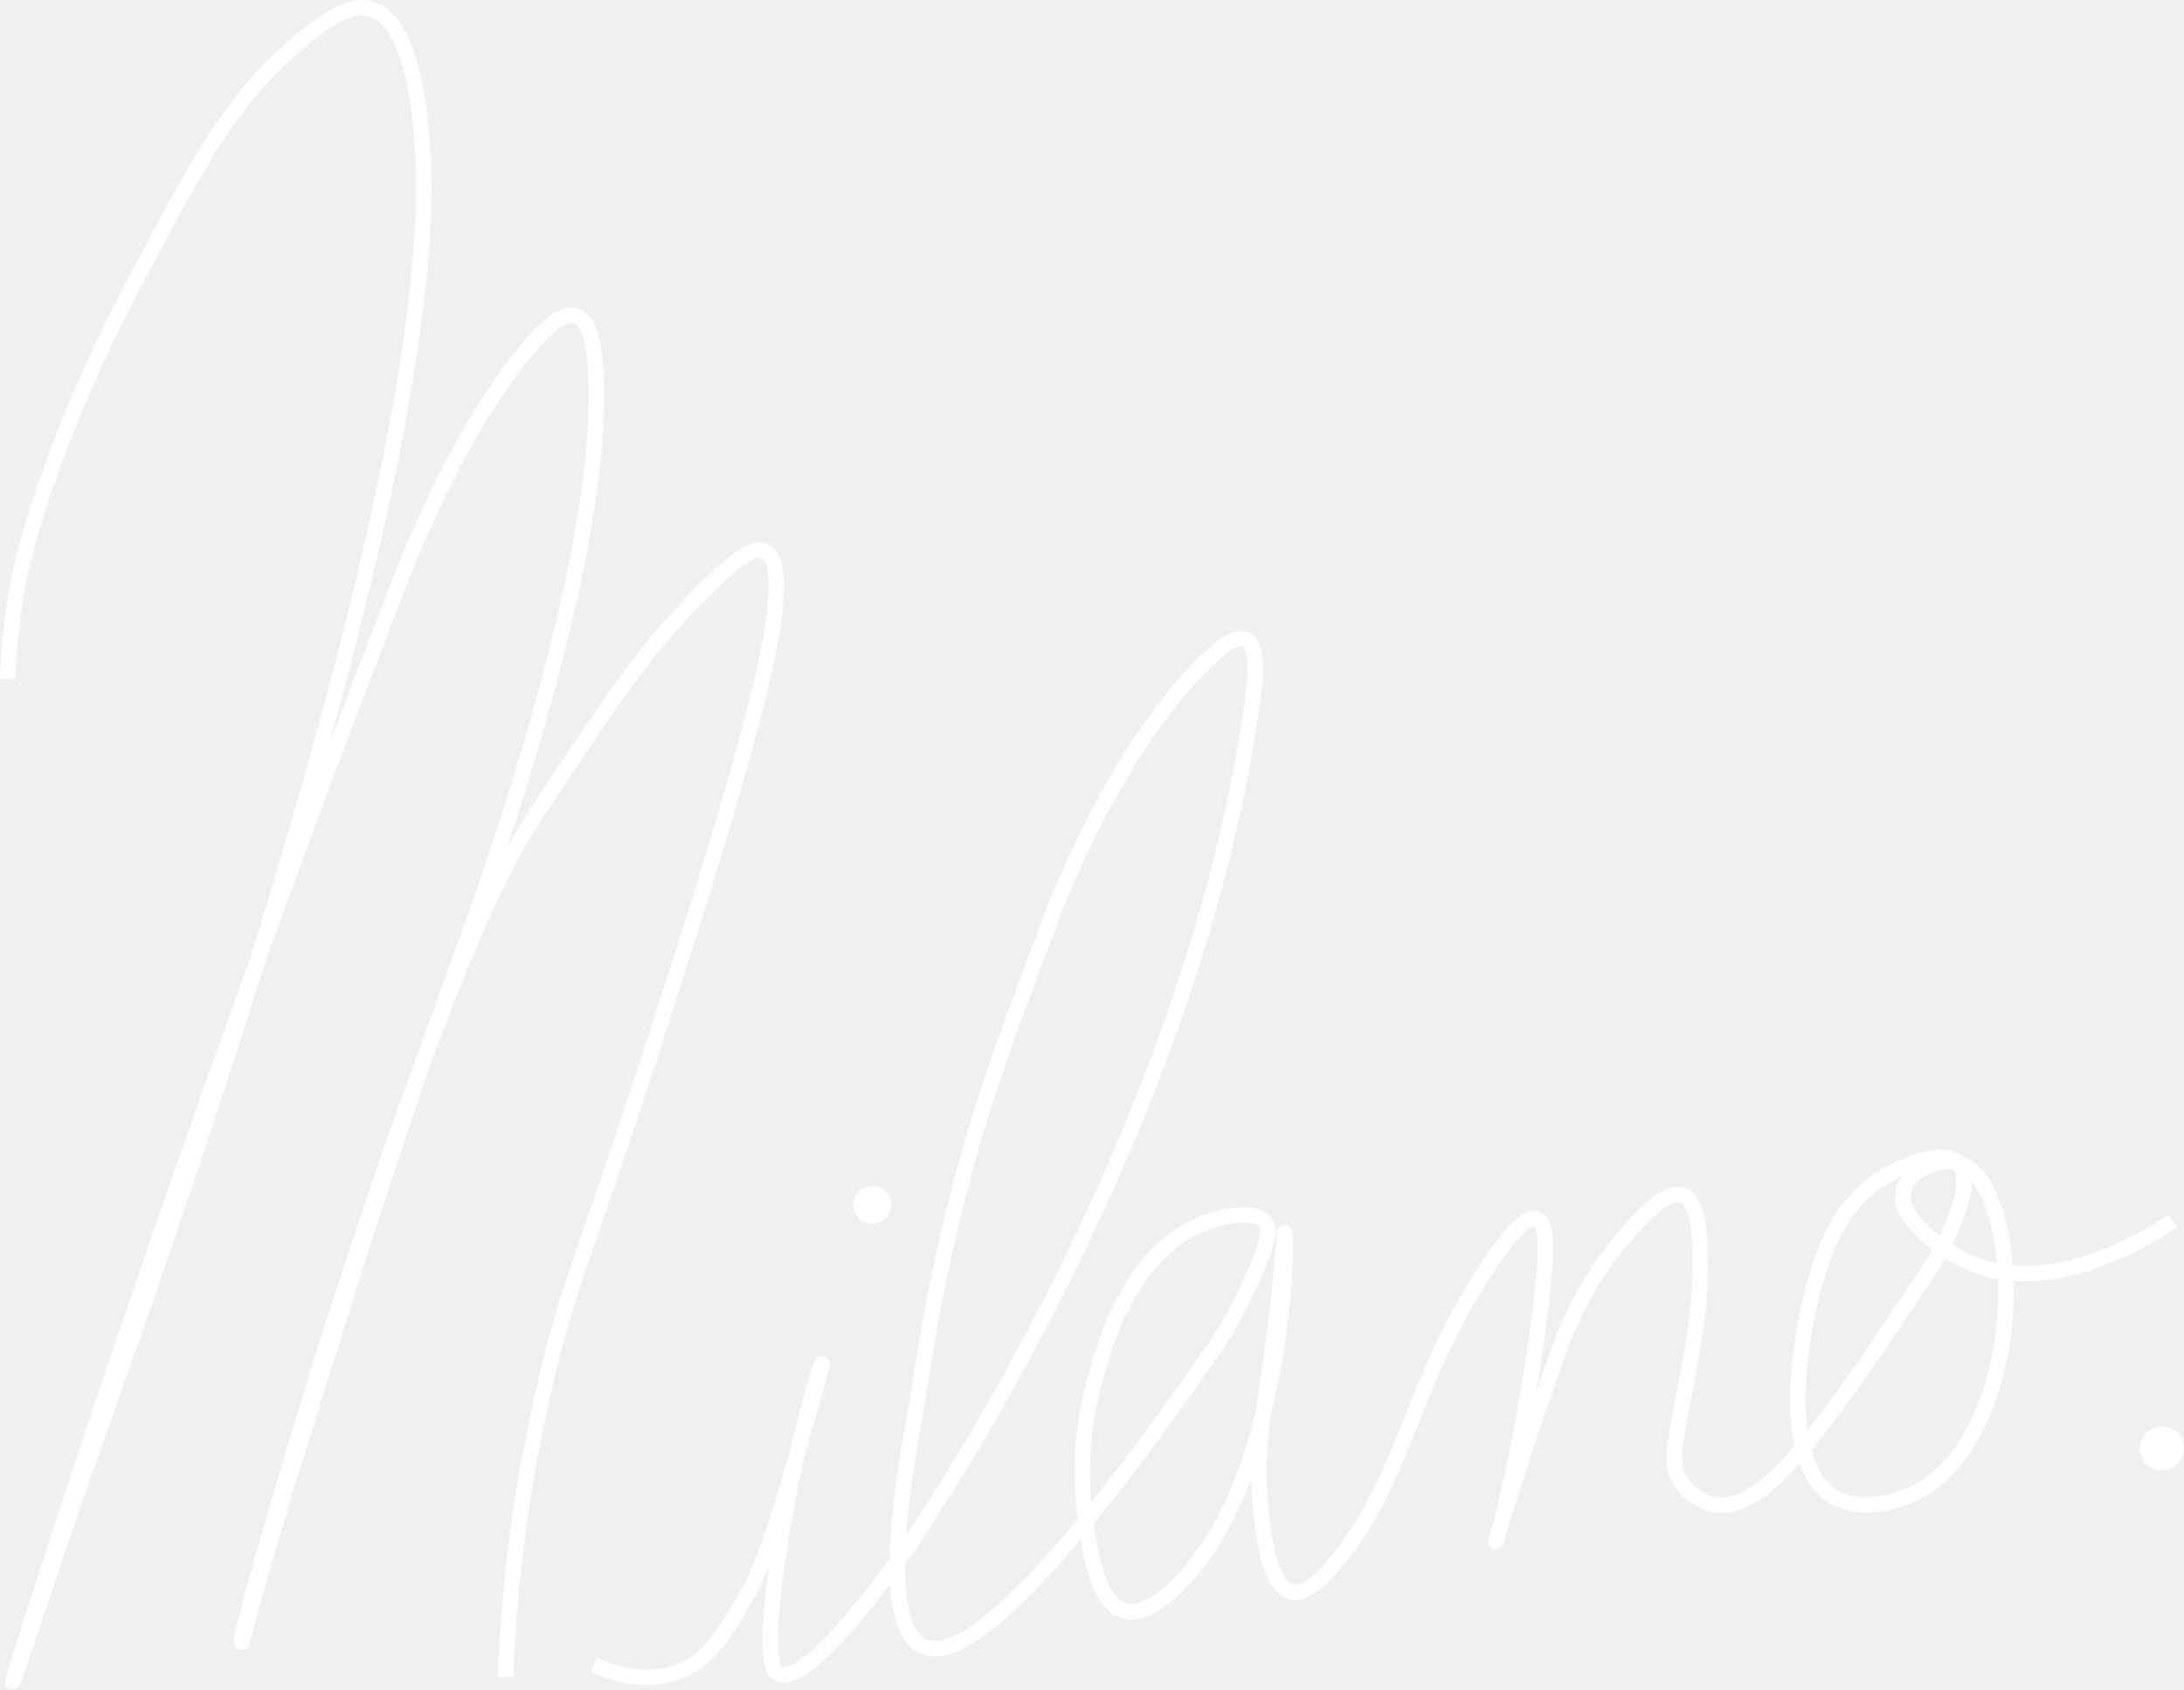
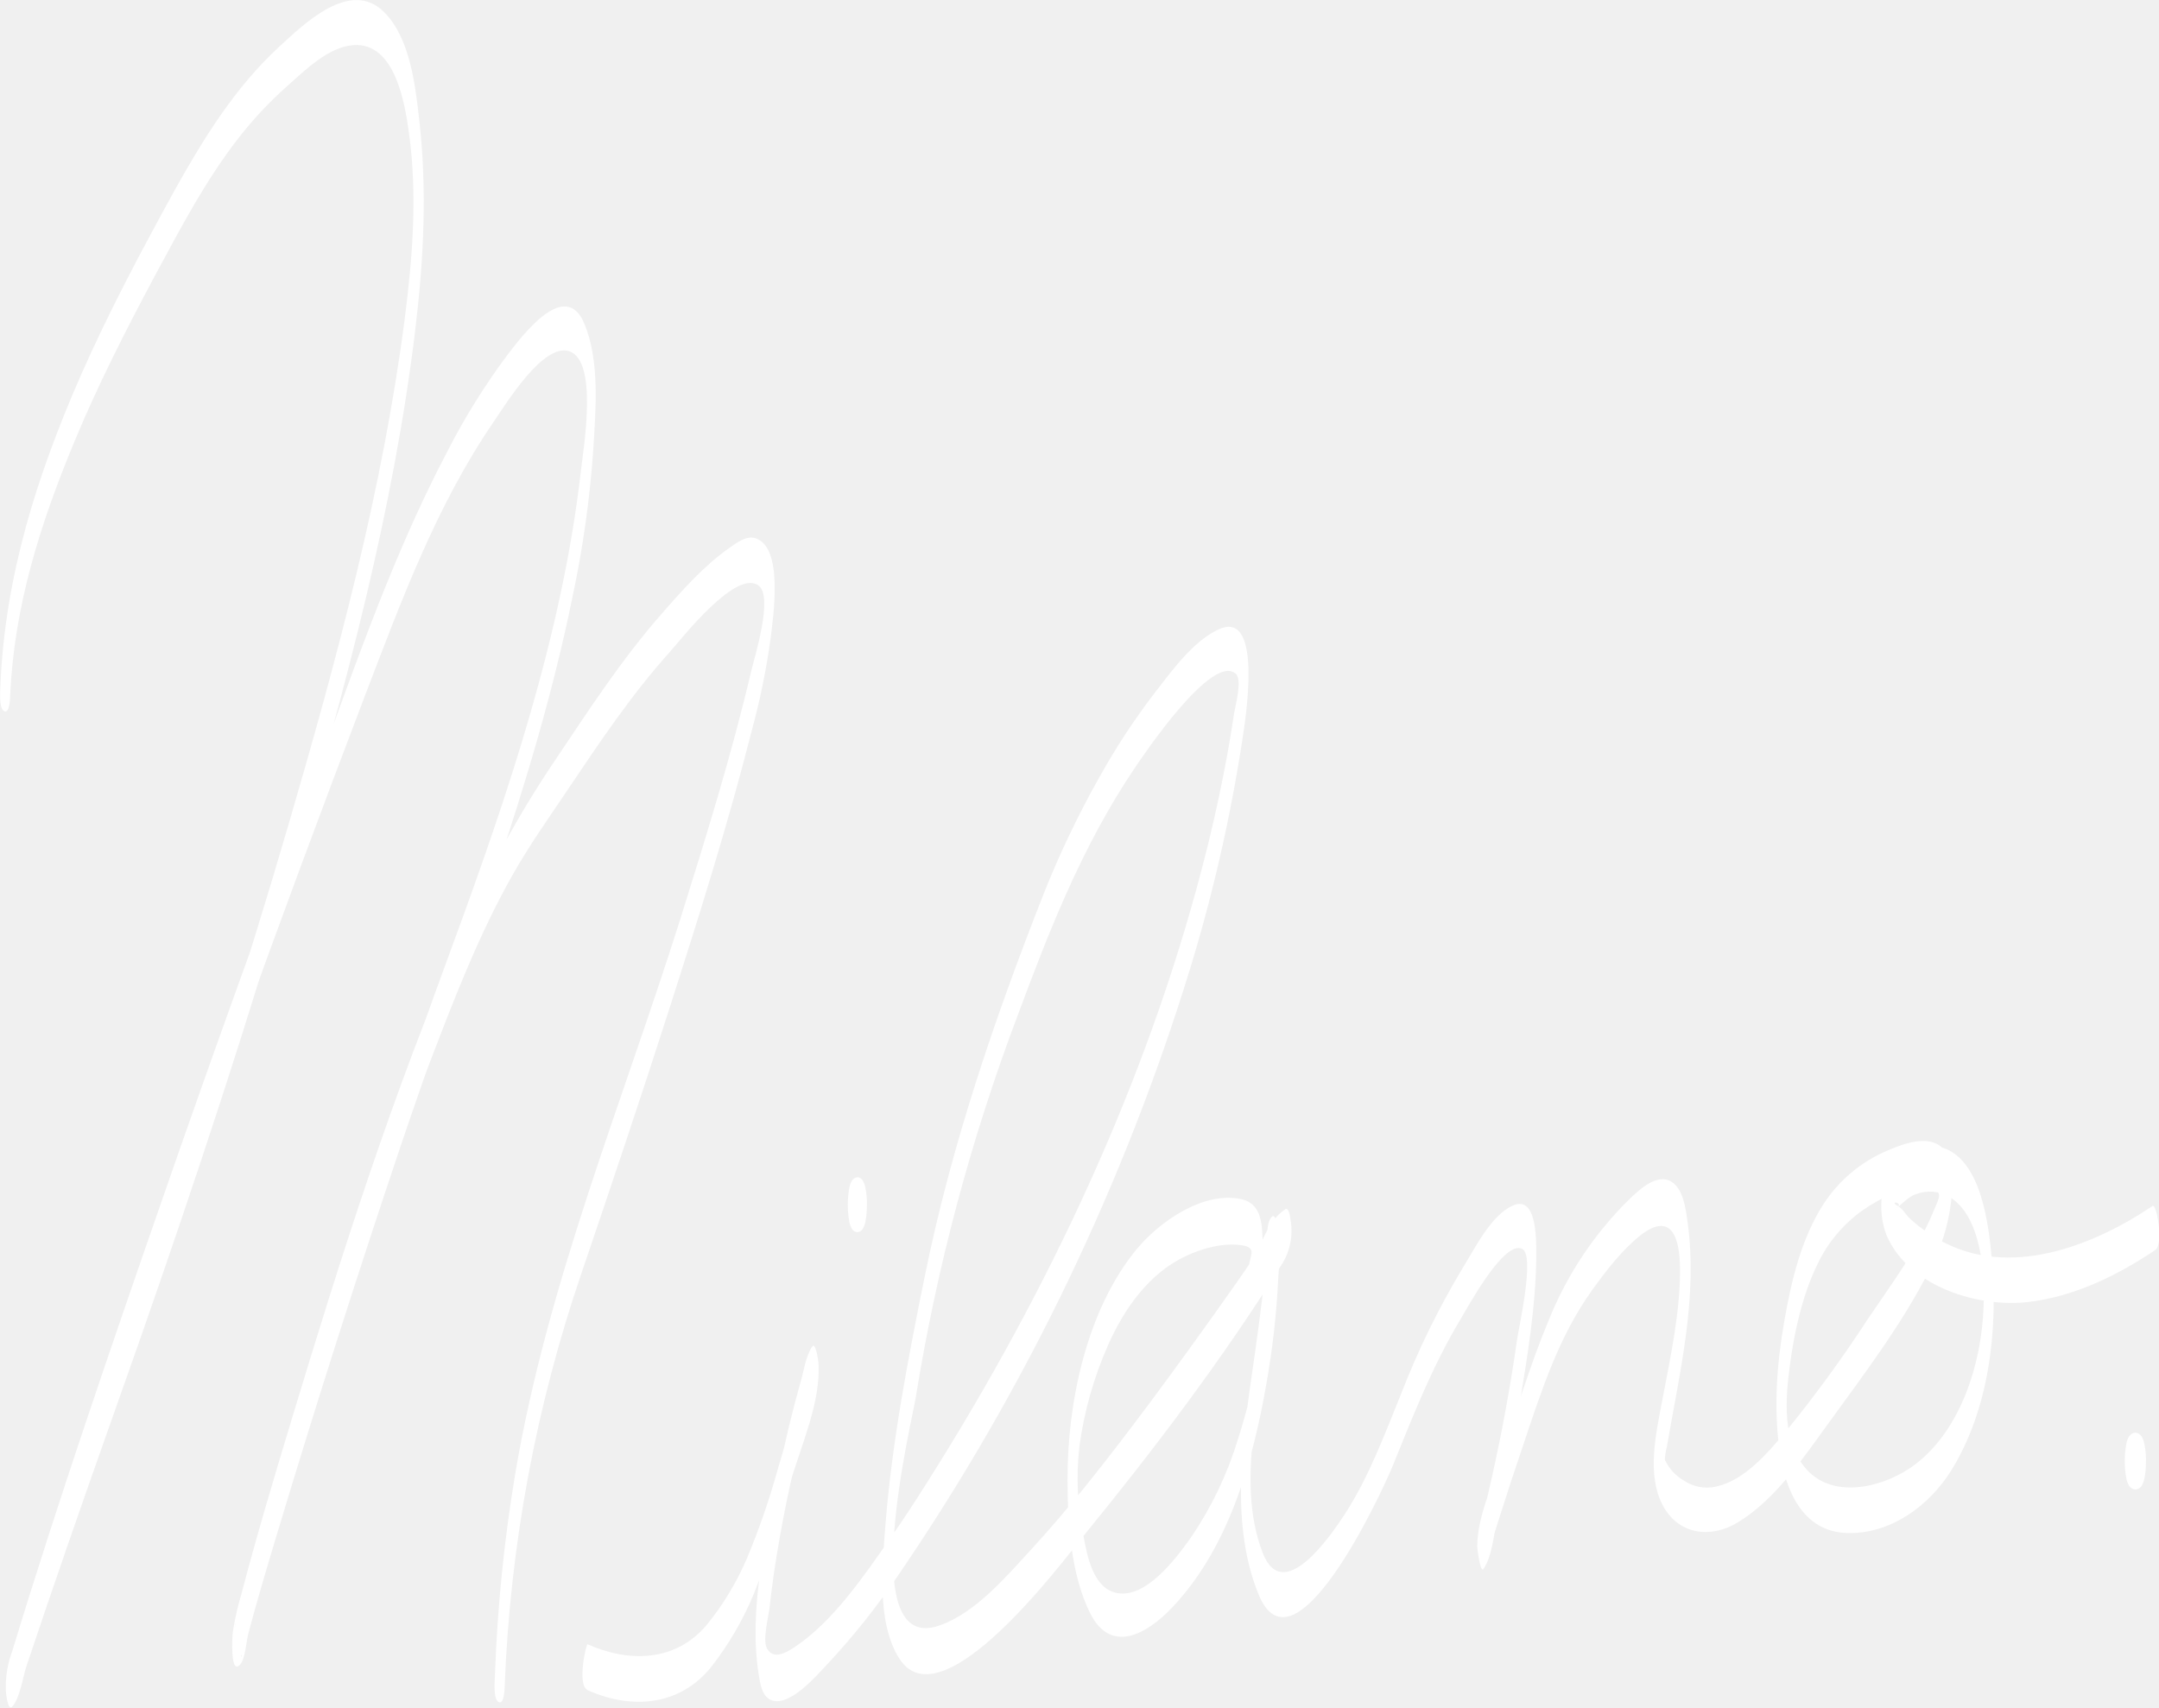
- <svg xmlns="http://www.w3.org/2000/svg" viewBox="0 0 426.85 330.25">
+ <svg xmlns="http://www.w3.org/2000/svg" viewBox="0 0 425.01 336.12">
  <defs>
-     <style>.cls-1{fill:none;}.cls-1,.cls-2{stroke:#fff;stroke-miterlimit:10;stroke-width:3px;}.cls-2{fill:#fff;}</style>
+     <style>.cls-1{fill:#fff;}</style>
  </defs>
  <g id="Calque_2" data-name="Calque 2">
    <g id="Calque_1-2" data-name="Calque 1">
-       <path class="cls-1" d="M1.5,132.75a128.2,128.2,0,0,1,1.39-15c.66-4.32,2.66-15.91,11.66-37.61,5.69-13.74,10.62-22.9,17.94-36.53C41.17,27.46,48,16.45,60,7,65.82,2.32,69.39.85,72.5,1.75c8,2.34,9.48,19.69,10,26,5.07,61.6-49.13,212.42-62.19,249.31C7.87,312.2,2.71,328.82,2.5,328.75s25.43-82.24,63-182c4.8-12.76,8.87-23.34,11.71-30.67C88,88,98,74.24,103.5,67.75c2.87-3.36,6.31-6.83,9-6,4.45,1.38,4.15,13.9,4,19C115.36,118.28,93.65,177.27,89.72,188c-11.51,31.47-19.3,56.37-29.36,88.52C47.7,317,47.52,321.15,47.23,321.08c-1.26-.32,34.13-123.9,55.42-158.6,1.9-3.09,5.7-8.76,12.5-18.9,5.58-8.33,12.1-17.9,22.11-27.88,8.11-8.09,10.73-8.68,12.17-8,3.14,1.46,2.25,9.53,1.92,12.5-2.43,22.14-27.76,97-39,129.77a220.26,220.26,0,0,0-7.11,26.58,288.19,288.19,0,0,0-6.41,51.26" />
-       <path class="cls-1" d="M116.08,325.42c2.79,1.31,9.23,3.84,15.94,1.59,6.41-2.15,9.57-7.5,13.76-14.84,1.9-3.33,4.49-8.49,10.14-28.41,2.61-9.17,4.89-17.21,4.74-17.25s-6.48,19.38-9.29,43c-1.75,14.67-.52,17,.84,17.69,4.19,2,14.29-9.88,23.11-21.78,0,0,57.46-80.17,69.53-168.83.43-3.16,1.35-10.28-1.33-11.55-.83-.4-2.72-.55-7.11,3.55C218.22,145.58,206,178,206,178c-9.71,25.77-14.56,38.65-19.21,57.46a389,389,0,0,0-7.46,38.27q-8.41,43.8,1.09,48.11,12.52,5.68,56.19-57.26s3.73-4.77,8.39-15.19c3.28-7.35,3.11-9.33,2.27-10.44-2-2.6-8.41-1.24-12.21.27-15,5.92-20,26.08-21.71,33.06a66.76,66.76,0,0,0-1.16,25.15c.88,6.09,2.31,16,7.56,17.48,4.28,1.21,9.17-3.71,11.15-5.76,20.3-20.95,20.82-68.09,20.15-68.16-.25,0,.09,6.69-3.55,31.1-.93,6.22-2,13.24-1.11,22.64.48,4.88,1.51,15.35,6,16.45,2.65.65,5.55-2.22,7.55-4.44,13.81-15.39,15.37-34.41,28.87-56,2.09-3.33,8.5-13.58,11.55-12.44,2.22.82,1.73,7.29,1.34,11.55-2.41,25.73-9.06,51.61-9.33,51.53s6.23-20.19,10.91-33.53c2.34-6.67,5.52-15.33,12.75-24.3,2.84-3.53,9.1-11.31,12.91-9.85,3.65,1.41,3.43,10.74,3.28,17.12,0,1.9-.21,5.76-2,15.93-2.56,14.4-4.42,19-1.47,23.26a10.86,10.86,0,0,0,5.5,4c10.24,2.89,22.39-15.24,41.65-44,5.56-8.3,10.21-19.29,6.81-22.69-2.81-2.81-10.77.18-15.6,3.47-8.42,5.75-11,14.94-12.79,21.52-2.72,10.15-6.64,34.47,4.57,40.57,5.06,2.76,11.06.63,13.11-.1,16.1-5.73,19.12-28.74,19.56-32.11,1.68-12.82-.79-31.05-8.85-33.35-4.17-1.19-9.86,1.89-10.71,5.51-1.19,5.1,7.14,11.36,12.64,13.87,16.38,7.47,36-5.3,40-8" />
-       <circle class="cls-2" cx="170.47" cy="235.55" r="2.2" />
-       <circle class="cls-2" cx="422.55" cy="283.13" r="2.81" />
+       <g id="Calque_2-2" data-name="Calque 2">
+         <g id="Calque_1-2-2" data-name="Calque 1-2">
+           <path class="cls-1" d="M2,136.85c.8-17.53,5.88-33.62,12.65-49.91,4.66-11.23,10.15-22,15.89-32.74,5-9.27,9.91-18.67,16.39-27A76.9,76.9,0,0,1,56.48,17C60,13.87,64.66,9.21,69.61,8.88c8.19-.54,10.1,11.52,10.91,17.38,1.67,12.16.7,24.47-.86,36.59-4.35,33.58-13.27,66.63-22.74,99.07C48.14,192,38.37,221.75,28.08,251.33c-4.58,13.17-9.3,26.28-13.88,39.44q-4.72,13.64-9.32,27.3c-.78,2.33-1.55,4.66-2.35,7-.22.67-1.09,2.62-.73,2.25L3,330.46c.17,2.2-.82,5.81-.07,3.72.42-1.16.73-2.37,1.09-3.55Q6,324.42,8,318.23q7.06-22,14.49-43.91Q45.82,205.16,71.87,136.9c7.1-18.52,14-37.33,25.28-53.81,2.58-3.77,9.81-15.61,14.91-13.94,5.73,1.88,2.8,19.09,2.31,23.41-3.66,32.25-14.37,63.89-25.54,94.23C73.66,228,59.9,270.12,48.29,312.46a63.14,63.14,0,0,0-2,7.53c-.1.76,0-.23,0-.11,0-1.68,1.31,6,1.23,6,.17.14-.3.69,0-.14A12,12,0,0,0,48,324c2.1-9,4.8-17.85,7.41-26.7,8.83-29.94,18.35-59.77,29.51-88.94,4.64-12.13,9.43-24.45,15.81-35.8,3.36-6,7.36-11.62,11.18-17.31,6.24-9.29,12.48-18.6,20-26.95,2.1-2.34,13-16.41,17.44-13,2.93,2.27-.82,14-1.51,17C144,148.64,139,164.71,134,180.7c-11.43,36.27-26.3,72-32.61,109.67a306.4,306.4,0,0,0-3.95,39.19c0,1.06-.44,4.89.7,5.53s1.2-2.71,1.21-3.14a285.56,285.56,0,0,1,15.16-81.42c6-17.62,11.92-35.27,17.6-53S143.41,161.9,148,143.79a143.82,143.82,0,0,0,3.67-17.9c.5-4.18,2.7-18.21-3-19.94-1.75-.54-3.66.92-5,1.85-5.1,3.57-9.45,8.5-13.52,13.16-7.69,8.79-14.08,18.56-20.56,28.24a209.29,209.29,0,0,0-19.12,35c-13.09,30.85-23.31,63-33,95.08-3.49,11.52-6.94,23.07-10,34.72a57.18,57.18,0,0,0-1.64,7.31c-.15,1.22-.49,8.72,1.48,6.35,1-1.19,1.19-4.65,1.56-6,1.71-6.44,3.61-12.83,5.53-19.21q11.59-38.55,24.44-76.74c12.1-35.83,26.25-70.9,33.84-108.1a208.27,208.27,0,0,0,4.11-29.09c.47-7.85,1.33-17.42-1.78-24.85-3.69-8.79-12,2.11-15.08,6.16A132.09,132.09,0,0,0,88,89c-11.64,22.12-19.56,46.41-28.26,69.79q-14.17,38.1-27.51,76.52c-10.35,29.77-20.63,59.63-29.83,89.78a20.33,20.33,0,0,0-1.25,7.79c0,.26.36,4,1.22,3.14,1.57-1.61,2.14-5.92,2.81-7.9q3.93-11.77,8-23.5c4.72-13.69,9.62-27.33,14.41-41,10.93-31.26,21.32-62.72,30.58-94.52,9.95-34.13,19.34-68.92,23.59-104.29,1.64-13.62,2.34-27.35.79-41-.77-6.84-1.77-16.22-6.89-21.38C69-4.31,59.81,4.74,54.89,9.27,46.2,17.3,40,27.37,34.27,37.65c-6.59,12-13,24.05-18.5,36.57-8.5,19.46-14.7,39-15.67,60.24,0,1.06-.44,4.89.7,5.53S2,137.28,2,136.85Z" />
+           <path class="cls-1" d="M115.66,332.75c8.67,3.88,18.11,3.13,24.31-4.52a61.44,61.44,0,0,0,8.44-14.48A186,186,0,0,0,155.54,292c2.08-7.3,6.12-16,5.57-23.75,0-.17-.53-4.13-1.21-3.15-1.27,1.82-1.64,4.68-2.23,6.76-1.76,6.16-3.24,12.4-4.5,18.67-2.47,12.3-5.85,26.58-3.81,39.17.27,1.64.58,4.13,2.3,4.94,3.64,1.71,9.17-4.86,11.14-6.93A143.54,143.54,0,0,0,177,309.87a441.72,441.72,0,0,0,57.3-119.23A319.19,319.19,0,0,0,244.51,146c.56-3.68,4.3-26-4.48-22.15-5.06,2.23-9.38,8.27-12.68,12.51a134.67,134.67,0,0,0-11,16.78,187.27,187.27,0,0,0-11,23.09c-9.64,24.51-18.07,49.26-23.32,75.11-3.26,16.07-6.45,32.55-7.73,48.92-.61,7.86-1.77,19.22,2.74,26.28,8.27,12.95,31.93-18.85,36.17-24.05,13.8-16.91,27.41-34.83,39-53.38a12.3,12.3,0,0,0,1.84-8.93c-.07-.47-.28-2.65-1.11-2.07-3.56,2.48-4.42,6.82-6.6,10.2l1.21,3.15c.46,5.18-.14,3.81.33,1.33.15-.78.28-1.59.37-2.37a40,40,0,0,0,.3-6.29c-.1-3.24-.3-7.08-4-8-7.52-1.78-16.31,4.38-20.78,9.8-9.91,12-13.69,30.37-13.62,45.52,0,8.3.66,18.59,4.46,26.17,4.11,8.21,11.29,4,16.16-1.16,11-11.62,15.75-28.27,18.46-43.65a164.13,164.13,0,0,0,2.42-21.54c.11-2.5,1.21-9.64-.78-11.69a.29.29,0,0,0-.52,0c-1.22,1.16-.84,5.09-1,6.69-.45,6.47-1.3,12.92-2.2,19.35-2.13,15.3-5.47,33.31.58,48.22,6.94,17.13,24-19.31,26.41-25.19,4-9.85,7.86-19.77,13.38-28.93,1.51-2.51,8.55-15.61,12.13-13.85,2.55,1.25-.61,15.19-1,17.83-.84,6-1.86,11.89-3,17.79-.85,4.29-1.76,8.58-2.76,12.84-.36,1.49-.83,3-1.11,4.51-.07.37-.65,1.82-.26,1.24l1.25,4.34c0,4.87-.17,2.57.47.48.49-1.61,1-3.22,1.51-4.82q2.52-8,5.19-15.85c3.55-10.55,6.93-21.15,13.52-30.29,2.67-3.7,5.69-7.66,9.26-10.56,6.22-5,7.95.13,8,6.34.08,8.3-1.85,17.37-3.55,26.26-1.19,6.21-3,14.29.08,20.25s9.51,6.73,14.79,3.53c7.32-4.43,12.7-12.37,17.61-19.15,7.07-9.77,14.77-19.85,20.2-30.63a37.51,37.51,0,0,0,4.22-13.29c.3-3.07.69-8.31-1.74-10.71-2.74-2.7-7.83-.73-10.77.54A28,28,0,0,0,359,237c-4.4,6.79-6.37,15.18-7.75,23.07-1.47,8.43-2.15,17.24-.89,25.75,1.12,7.56,4.47,15.79,13.35,16,8.51.21,16.08-5.39,20.41-12.33,7.44-12,9.22-27.64,8-41.38-.61-6.72-2-20-10-22.25-10.5-3-13.92,10.6-10.51,17.86,4.57,9.73,18,13.79,27.8,12.6,9-1.09,17.45-5.23,24.87-10.22,1.69-1.13.26-9.21-.52-8.68-11.89,8-28.35,14.35-41.91,6.74a31.48,31.48,0,0,1-5.87-4.25c-.7-.64-1.5-2-2.29-2.41-2.44-1.34,2.19-.76-1.12.81,1.63-.77,2.67-2.59,4.68-3.23a7.7,7.7,0,0,1,6.22.39c6.65,3.69,7.28,15.37,7,21.91-.4,11-4.4,23.95-13.35,30.85-5.72,4.41-15.9,7.2-21.44,1.12-4.9-5.39-4.23-13.85-3.34-20.52s2.46-13.86,5.47-20a27.39,27.39,0,0,1,8.93-10.6c3.27-2.26,9-5.35,13.19-4.33,2.77.68,1.68,2.11.87,4.15a53.85,53.85,0,0,1-3.23,6.61c-3,5.22-6.57,10.14-9.94,15.12a254.86,254.86,0,0,1-16,21.95c-3.53,4.18-8.07,9.64-13.7,10.92a8.16,8.16,0,0,1-6.55-1.22,9.19,9.19,0,0,1-3.6-3.94c-.46-1-.1-.18-.07.24a13.1,13.1,0,0,1,.42-2.89c2.51-14.68,6.15-29.29,4.07-44.3-.34-2.44-.81-6.41-3.14-7.87-2.84-1.77-6.27,1.5-8.21,3.32a70.06,70.06,0,0,0-15.94,23.84c-3.76,9-6.59,18.44-9.6,27.7-1.72,5.33-4.48,11.26-4.51,17,0,.13.58,5.34,1.25,4.34,1.76-2.61,2.06-7.23,2.74-10.2,1.75-7.67,3.23-15.39,4.5-23.14,1.49-9.1,3-18.45,3.13-27.68,0-2.73.4-12.71-4.59-10.51-4.28,1.88-7.45,8.37-9.8,12.15a160.52,160.52,0,0,0-12.21,24.91c-3.28,8.09-6.34,16.37-11.1,23.73-3,4.58-12.21,17.89-16.17,7.55-5.6-14.6.24-32.69,1.87-47.54.38-3.47,1.55-8,1-11.48,0-.22.16-.77.05-1,.55,1-1.52.44-1.7.53.07,0,0-.4,0,.76,0,.67,0,1.34-.05,2a127.55,127.55,0,0,1-6,34.33,71.17,71.17,0,0,1-9.14,19.22c-2.94,4.17-9.27,12.78-15.23,11-4.2-1.26-5.3-7.1-6-10.76a56.15,56.15,0,0,1-.86-18,73.64,73.64,0,0,1,5.6-19.83c3.18-7.21,8.07-14.23,15.41-17.65,3.3-1.55,7.34-2.63,11-2.09,2.85.43,1.69,1.8,1.34,4.05a19,19,0,0,0-.24,4.64c0,.14.57,4.14,1.22,3.14,2.17-3.35,3.11-7.76,6.6-10.2l-1.12-2.07,0,.08.35-6.16c-.88,2.56-3.17,5.07-4.67,7.28q-4.47,6.56-9.09,13c-5.17,7.25-10.41,14.46-15.79,21.57-6.44,8.52-13.08,16.94-20.33,24.8C197.93,310.56,192,317.53,185,320c-16.84,6-5.51-39.88-4.71-45a386.8,386.8,0,0,1,20.14-75.34c6.19-16.66,12.6-32.93,22.53-47.83,2.23-3.35,15.71-23.37,20.33-19.16,1.32,1.21-.16,6.49-.37,7.89q-.8,5.37-1.83,10.7-1.89,9.84-4.44,19.55c-11.09,42.53-30.3,83.27-53.72,120.38-2.47,3.92-5,7.84-7.65,11.63-5.2,7.42-11.24,16.41-18.89,21.48-1.81,1.2-4.19,2.47-5.41.24-.91-1.67.32-6.32.51-8q.75-6.92,2-13.78c1.2-6.89,2.71-13.74,4.49-20.5.57-2.14,1.16-4.27,1.82-6.39.15-.47,1-2.58.65-2.11l-1.22-3.14c0-.21.9-5,.1-3.47a9.5,9.5,0,0,0-.53,2c-.44,1.67-.92,3.34-1.38,5-1.45,5.13-2.87,10.27-4.39,15.38a145.8,145.8,0,0,1-6,17.29,54.81,54.81,0,0,1-8,13.2c-6.11,7.16-15.23,7.33-23.36,3.7-.29-.13-2.13,8.05,0,9Z" />
+           <circle cx="168.76" cy="237.15" r="0.9" />
+           <path class="cls-1" d="M168.76,240.75a1.16,1.16,0,0,1,.45.12l-.26-.16a1,1,0,0,1,.32.33l-.23-.46q.59,1.17-.34-2.23V236c.62-2.28.73-3,.34-2.24l.23-.45a1.22,1.22,0,0,1-.32.32l.26-.16a1,1,0,0,1-.91,0l.27.16a1.12,1.12,0,0,1-.33-.32l.24.45c-.39-.78-.28,0,.33,2.24v2.39q-.92,3.41-.33,2.23l-.24.46a1,1,0,0,1,.33-.33l-.27.16a1.21,1.21,0,0,1,.46-.12c.44,0,.65-1.11.7-1.32a14.16,14.16,0,0,0,.29-3.18,13.6,13.6,0,0,0-.29-3.18c-.08-.31-.24-1.34-.7-1.32a1.44,1.44,0,0,0-1,.57,4.06,4.06,0,0,0-.56,1.46,18.53,18.53,0,0,0,0,6.75,4,4,0,0,0,.56,1.45,1.37,1.37,0,0,0,1,.57,1.35,1.35,0,0,0,1-.53,4.05,4.05,0,0,0,.58-1.45,14.75,14.75,0,0,0,.3-2.82,16,16,0,0,0-.29-4,4.36,4.36,0,0,0-.54-1.42,1.39,1.39,0,0,0-1-.61c-.43,0-.67,1.17-.7,1.32a17.58,17.58,0,0,0,0,6.36C168.15,239.78,168.28,240.73,168.76,240.75Z" />
+           <circle cx="420.36" cy="287.65" r="1.1" />
+           <path class="cls-1" d="M420.36,291.05a1.33,1.33,0,0,1,.55.15l-.26-.16a1.27,1.27,0,0,1,.4.4l-.24-.46c.39.78.29.07-.31-2.13v-2.39c.6-2.2.7-2.91.31-2.14l.24-.45a1.35,1.35,0,0,1-.4.39l.26-.16a1.15,1.15,0,0,1-1.11,0l.27.16a1.35,1.35,0,0,1-.4-.39l.24.45c-.39-.77-.29-.06.3,2.14v2.39q-.88,3.3-.3,2.13l-.24.46a1.27,1.27,0,0,1,.4-.4l-.27.16a1.37,1.37,0,0,1,.56-.15c.44,0,.65-1.11.7-1.32a14.16,14.16,0,0,0,.29-3.18,13.6,13.6,0,0,0-.29-3.18c-.08-.31-.24-1.34-.7-1.32a1.64,1.64,0,0,0-1.18.66,4.24,4.24,0,0,0-.6,1.52,19,19,0,0,0,0,6.84,4.17,4.17,0,0,0,.6,1.52,1.56,1.56,0,0,0,1.18.66,1.54,1.54,0,0,0,1.15-.61,4.14,4.14,0,0,0,.61-1.51,14.76,14.76,0,0,0,.31-2.88,16,16,0,0,0-.3-4,4.52,4.52,0,0,0-.56-1.47,1.58,1.58,0,0,0-1.21-.71c-.43,0-.67,1.17-.7,1.32a17.58,17.58,0,0,0,0,6.36C419.75,290.08,419.88,291,420.36,291.05Z" />
+         </g>
+       </g>
    </g>
  </g>
</svg>
